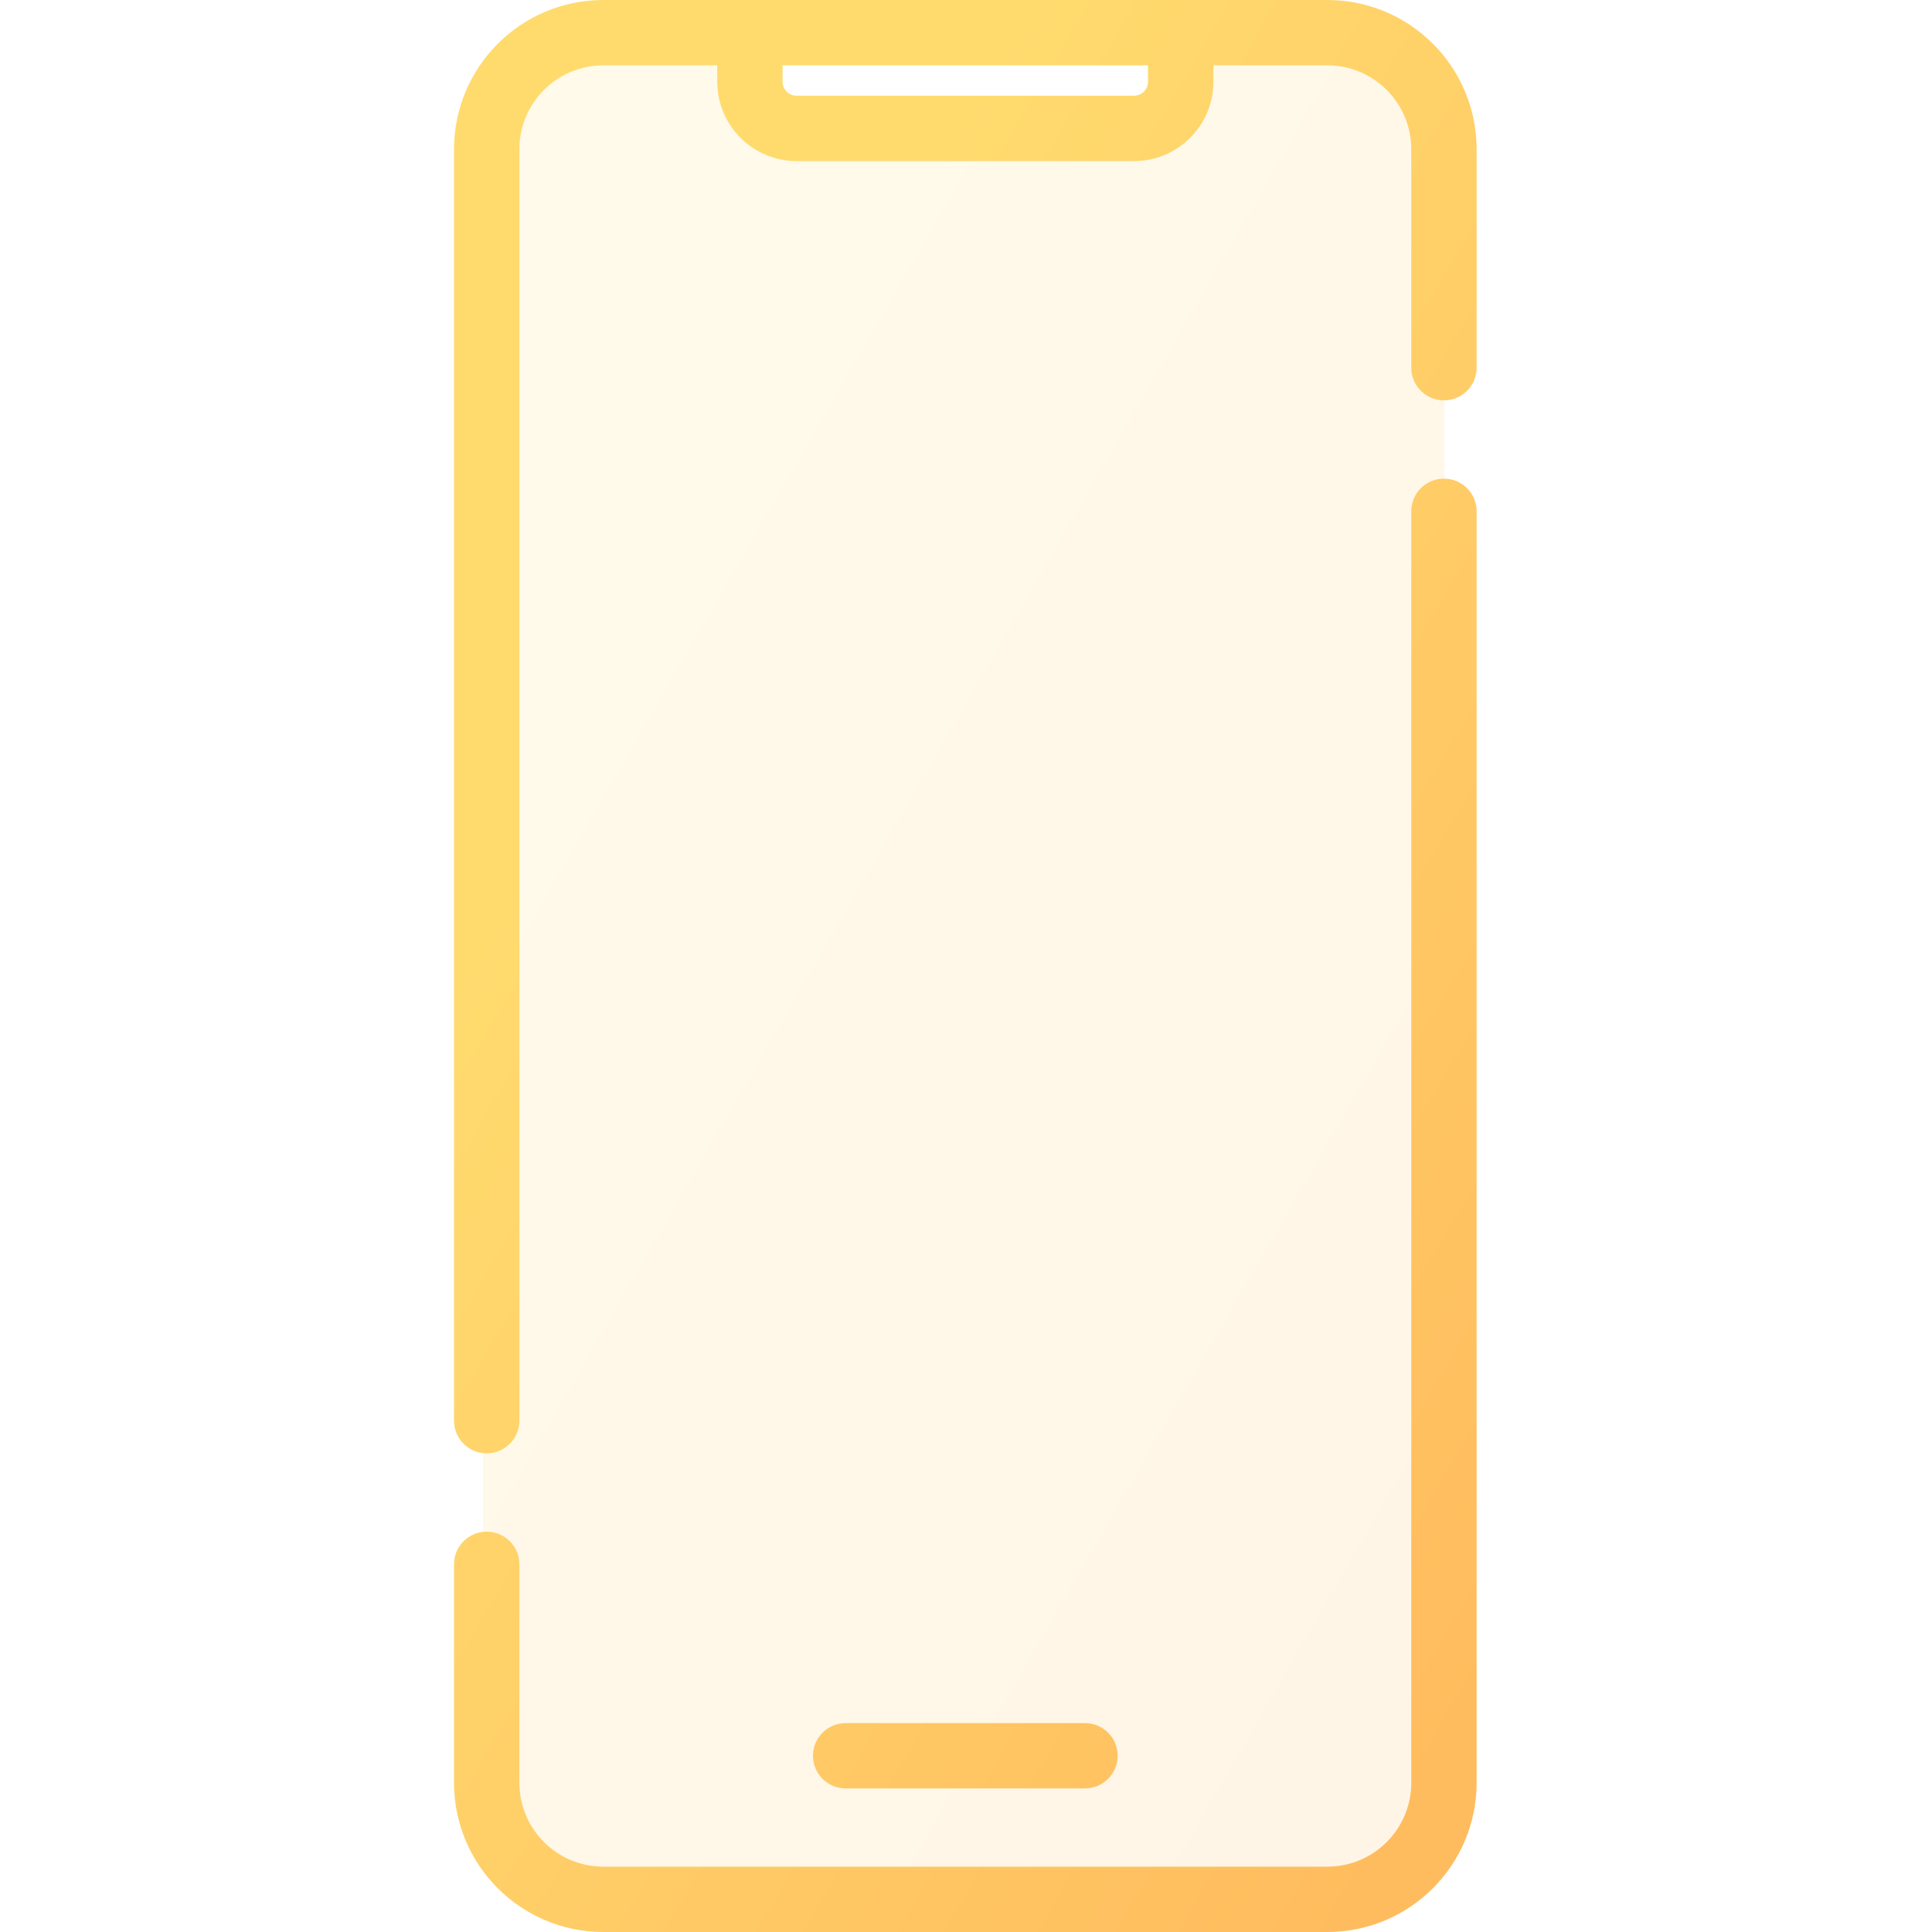
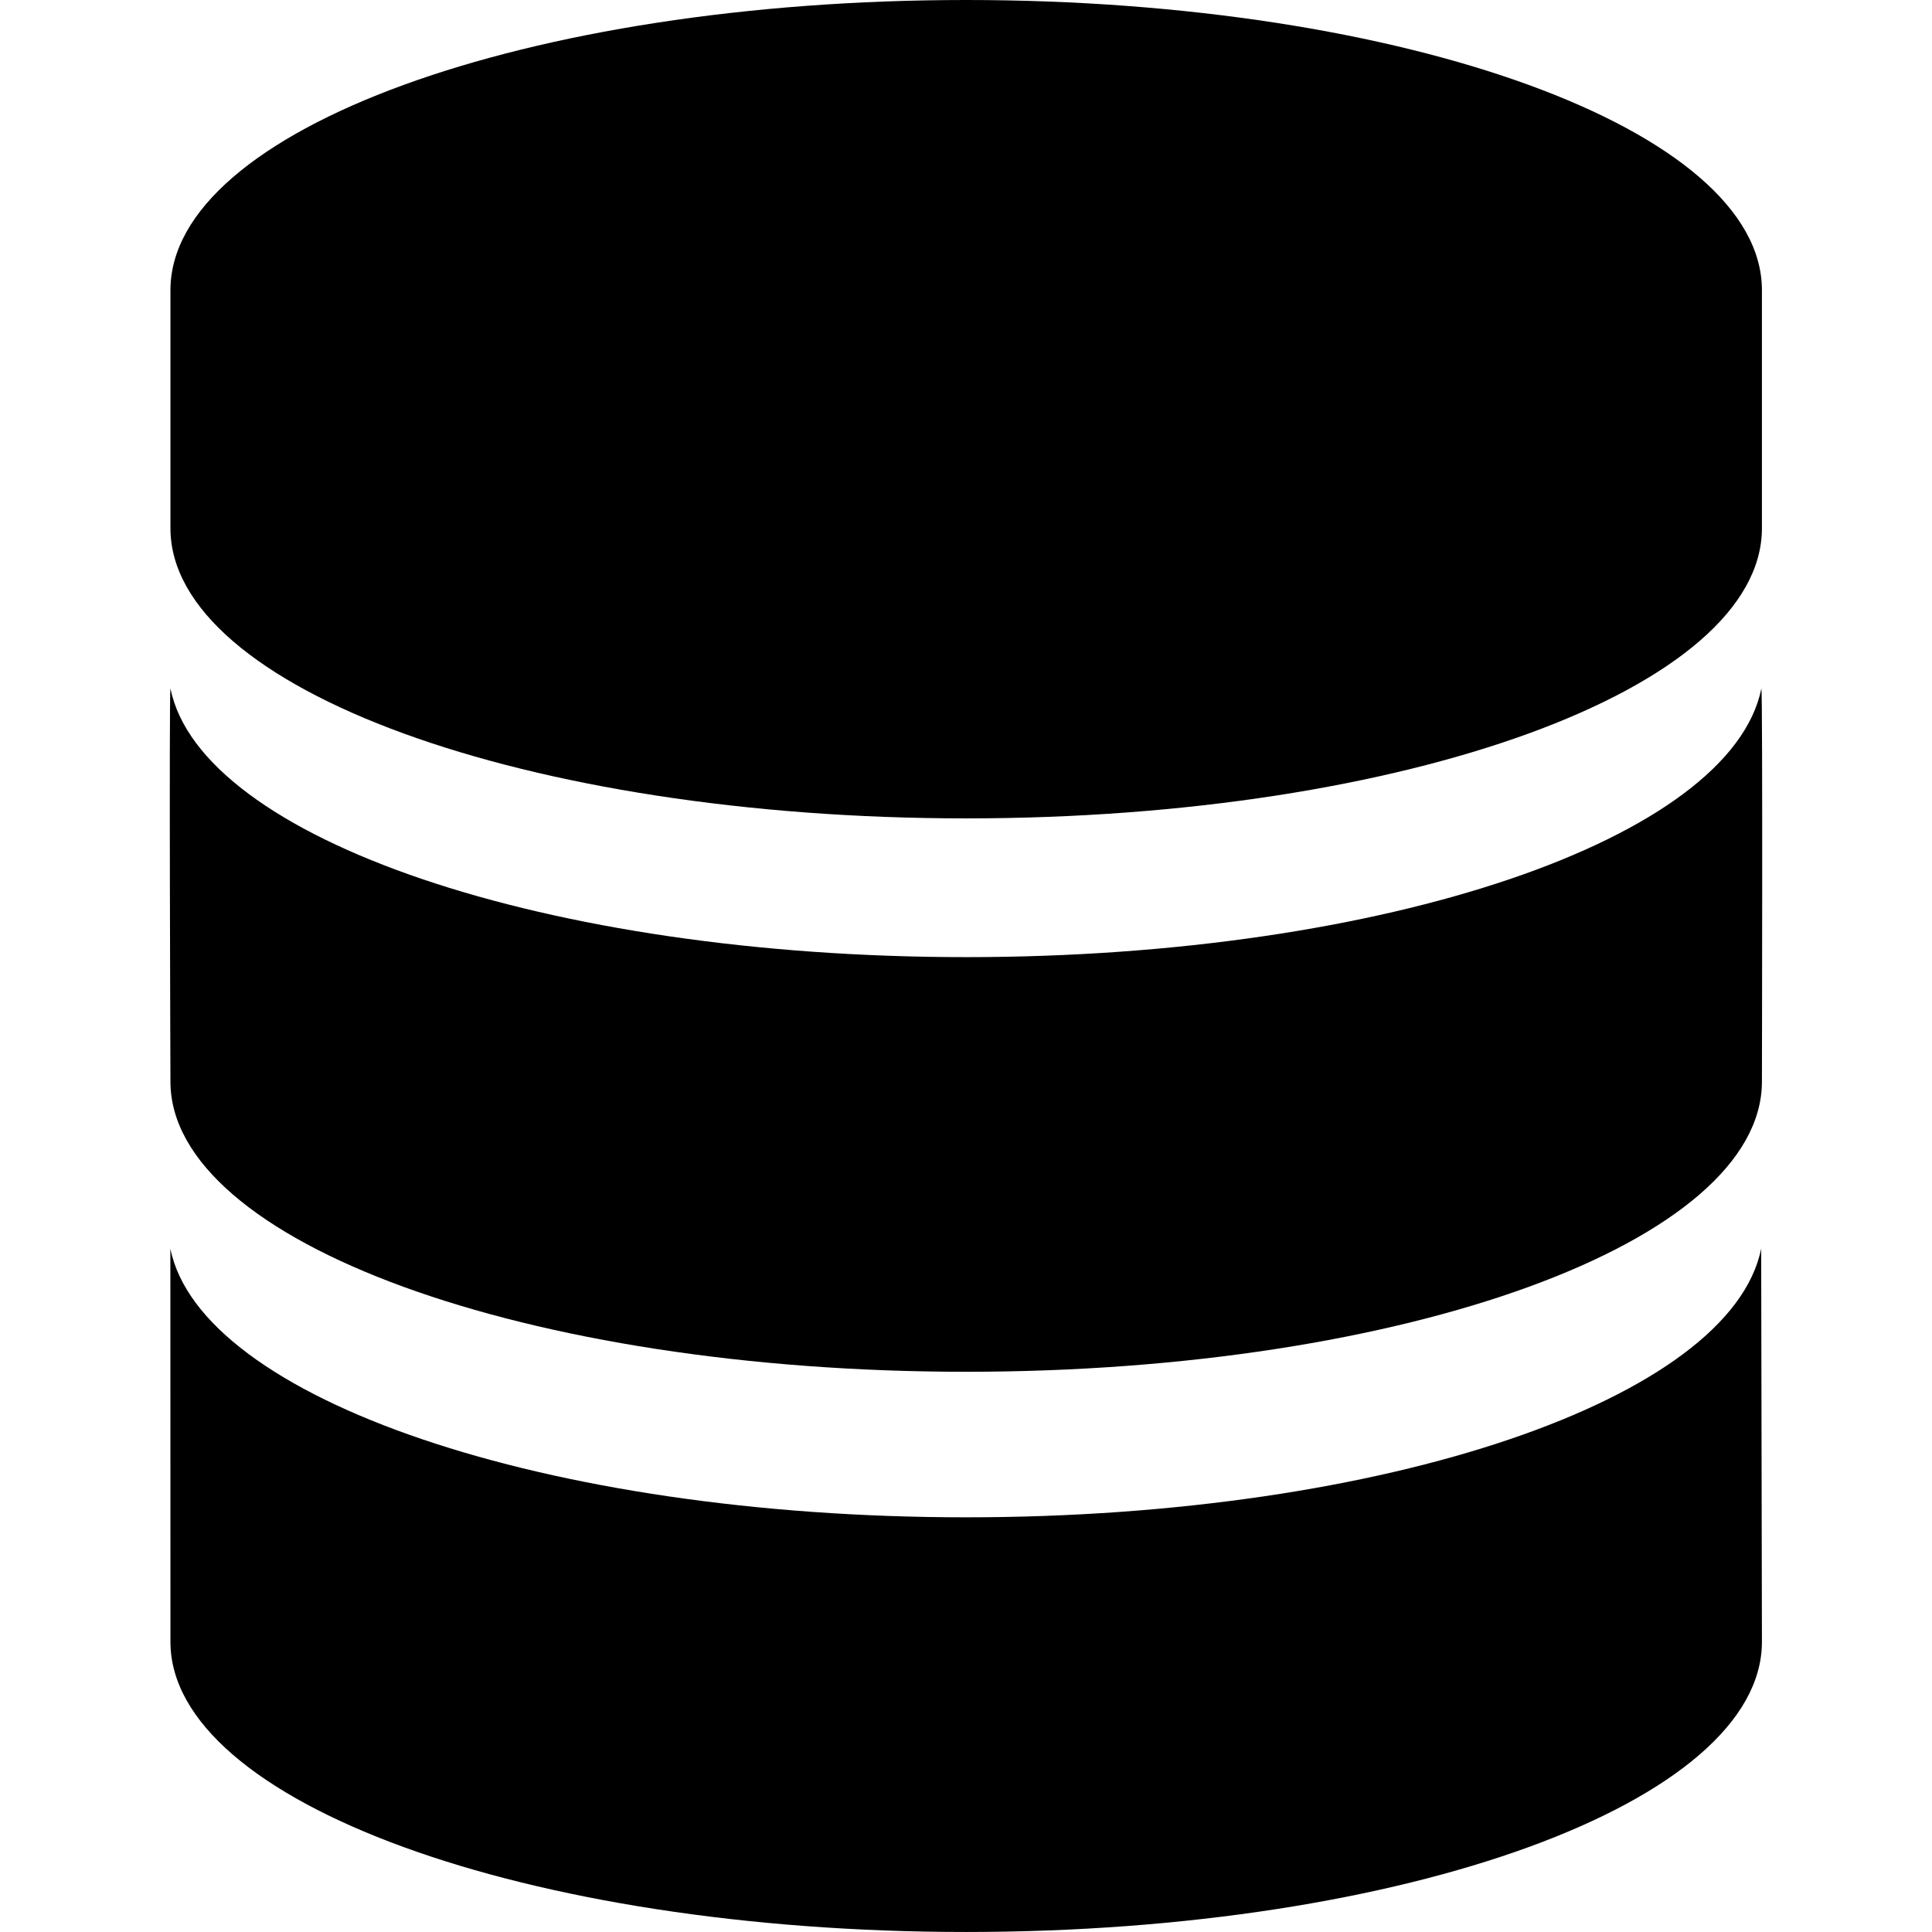
- <svg xmlns="http://www.w3.org/2000/svg" width="40" height="40" viewBox="0 0 22 40" fill="none">
-   <path opacity="0.15" fill-rule="evenodd" clip-rule="evenodd" d="M3 1C1.895 1 1 1.895 1 3V37C1 38.105 1.895 39 3 39H18.9C20.005 39 20.9 38.105 20.9 37V3C20.9 1.895 20.005 1 18.9 1H15.663V2H6.237V1H3Z" fill="url(#paint0_linear)" />
-   <path d="M8.509 35.675C8.135 35.675 7.832 35.977 7.832 36.351C7.832 36.724 8.135 37.027 8.509 37.027V35.675ZM13.463 37.027C13.837 37.027 14.14 36.724 14.14 36.351C14.14 35.977 13.837 35.675 13.463 35.675V37.027ZM0.4 29.414C0.4 29.788 0.703 30.09 1.076 30.09C1.45 30.09 1.753 29.788 1.753 29.414H0.4ZM1.753 32.387C1.753 32.013 1.45 31.711 1.076 31.711C0.703 31.711 0.4 32.013 0.4 32.387H1.753ZM20.219 7.613C20.219 7.987 20.522 8.289 20.895 8.289C21.269 8.289 21.572 7.987 21.572 7.613H20.219ZM21.572 10.586C21.572 10.212 21.269 9.91 20.895 9.91C20.522 9.91 20.219 10.212 20.219 10.586H21.572ZM18.48 38.647H3.492V40H18.48V38.647ZM3.492 1.353H6.527V0H3.492V1.353ZM5.85 1.692H7.203V0.676H5.85V1.692ZM7.493 3.335H14.479V1.982H7.493V3.335ZM6.527 1.353H15.445V0H6.527V1.353ZM15.445 1.353H18.48V0H15.445V1.353ZM16.122 1.692V0.676H14.769V1.692H16.122ZM8.509 37.027H13.463V35.675H8.509V37.027ZM1.753 29.414V3.092H0.4V29.414H1.753ZM1.753 36.908V32.387H0.4V36.908H1.753ZM20.219 3.092V7.613H21.572V3.092H20.219ZM20.219 10.586V36.908H21.572V10.586H20.219ZM14.479 3.335C15.386 3.335 16.122 2.599 16.122 1.692H14.769C14.769 1.852 14.639 1.982 14.479 1.982V3.335ZM3.492 38.647C2.531 38.647 1.753 37.869 1.753 36.908H0.4C0.4 38.616 1.784 40 3.492 40V38.647ZM18.48 40C20.188 40 21.572 38.616 21.572 36.908H20.219C20.219 37.869 19.441 38.647 18.48 38.647V40ZM18.48 1.353C19.441 1.353 20.219 2.131 20.219 3.092H21.572C21.572 1.384 20.188 0 18.48 0V1.353ZM5.85 1.692C5.85 2.599 6.586 3.335 7.493 3.335V1.982C7.333 1.982 7.203 1.852 7.203 1.692H5.85ZM3.492 0C1.784 0 0.4 1.384 0.4 3.092H1.753C1.753 2.131 2.531 1.353 3.492 1.353V0Z" fill="url(#paint1_linear)" />
-   <defs>
-     <linearGradient id="paint0_linear" x1="2.128" y1="1" x2="30.702" y2="17.524" gradientUnits="userSpaceOnUse">
-       <stop offset="0.259" stop-color="#FFDB6E" />
-       <stop offset="1" stop-color="#FFBC5E" />
-     </linearGradient>
-     <linearGradient id="paint1_linear" x1="1.6" y1="8.08974e-07" x2="31.837" y2="17.673" gradientUnits="userSpaceOnUse">
-       <stop offset="0.259" stop-color="#FFDB6E" />
-       <stop offset="1" stop-color="#FFBC5E" />
-     </linearGradient>
-   </defs>
+ <svg xmlns="http://www.w3.org/2000/svg" fill="#000000" version="1.1" id="Capa_1" width="800px" height="800px" viewBox="0 0 95.103 95.103" xml:space="preserve">
+   <g>
+     <g id="Layer_1_14_">
+       <g>
+         <g>
+           <g>
+             <path d="M47.561,0C25.928,0,8.39,6.393,8.39,14.283v11.72c0,7.891,17.538,14.282,39.171,14.282       c21.632,0,39.17-6.392,39.17-14.282v-11.72C86.731,6.393,69.193,0,47.561,0z" />
+           </g>
+         </g>
+         <g>
+           <g>
+             <path d="M47.561,47.115c-20.654,0-37.682-5.832-39.171-13.227c-0.071,0.353,0,19.355,0,19.355       c0,7.892,17.538,14.283,39.171,14.283c21.632,0,39.17-6.393,39.17-14.283c0,0,0.044-19.003-0.026-19.355       C85.214,41.284,68.214,47.115,47.561,47.115z" />
+           </g>
+         </g>
+         <path d="M86.694,61.464c-1.488,7.391-18.479,13.226-39.133,13.226S9.875,68.854,8.386,61.464L8.39,80.82     c0,7.891,17.538,14.282,39.171,14.282c21.632,0,39.17-6.393,39.17-14.282L86.694,61.464z" />
+       </g>
+     </g>
+   </g>
</svg>
